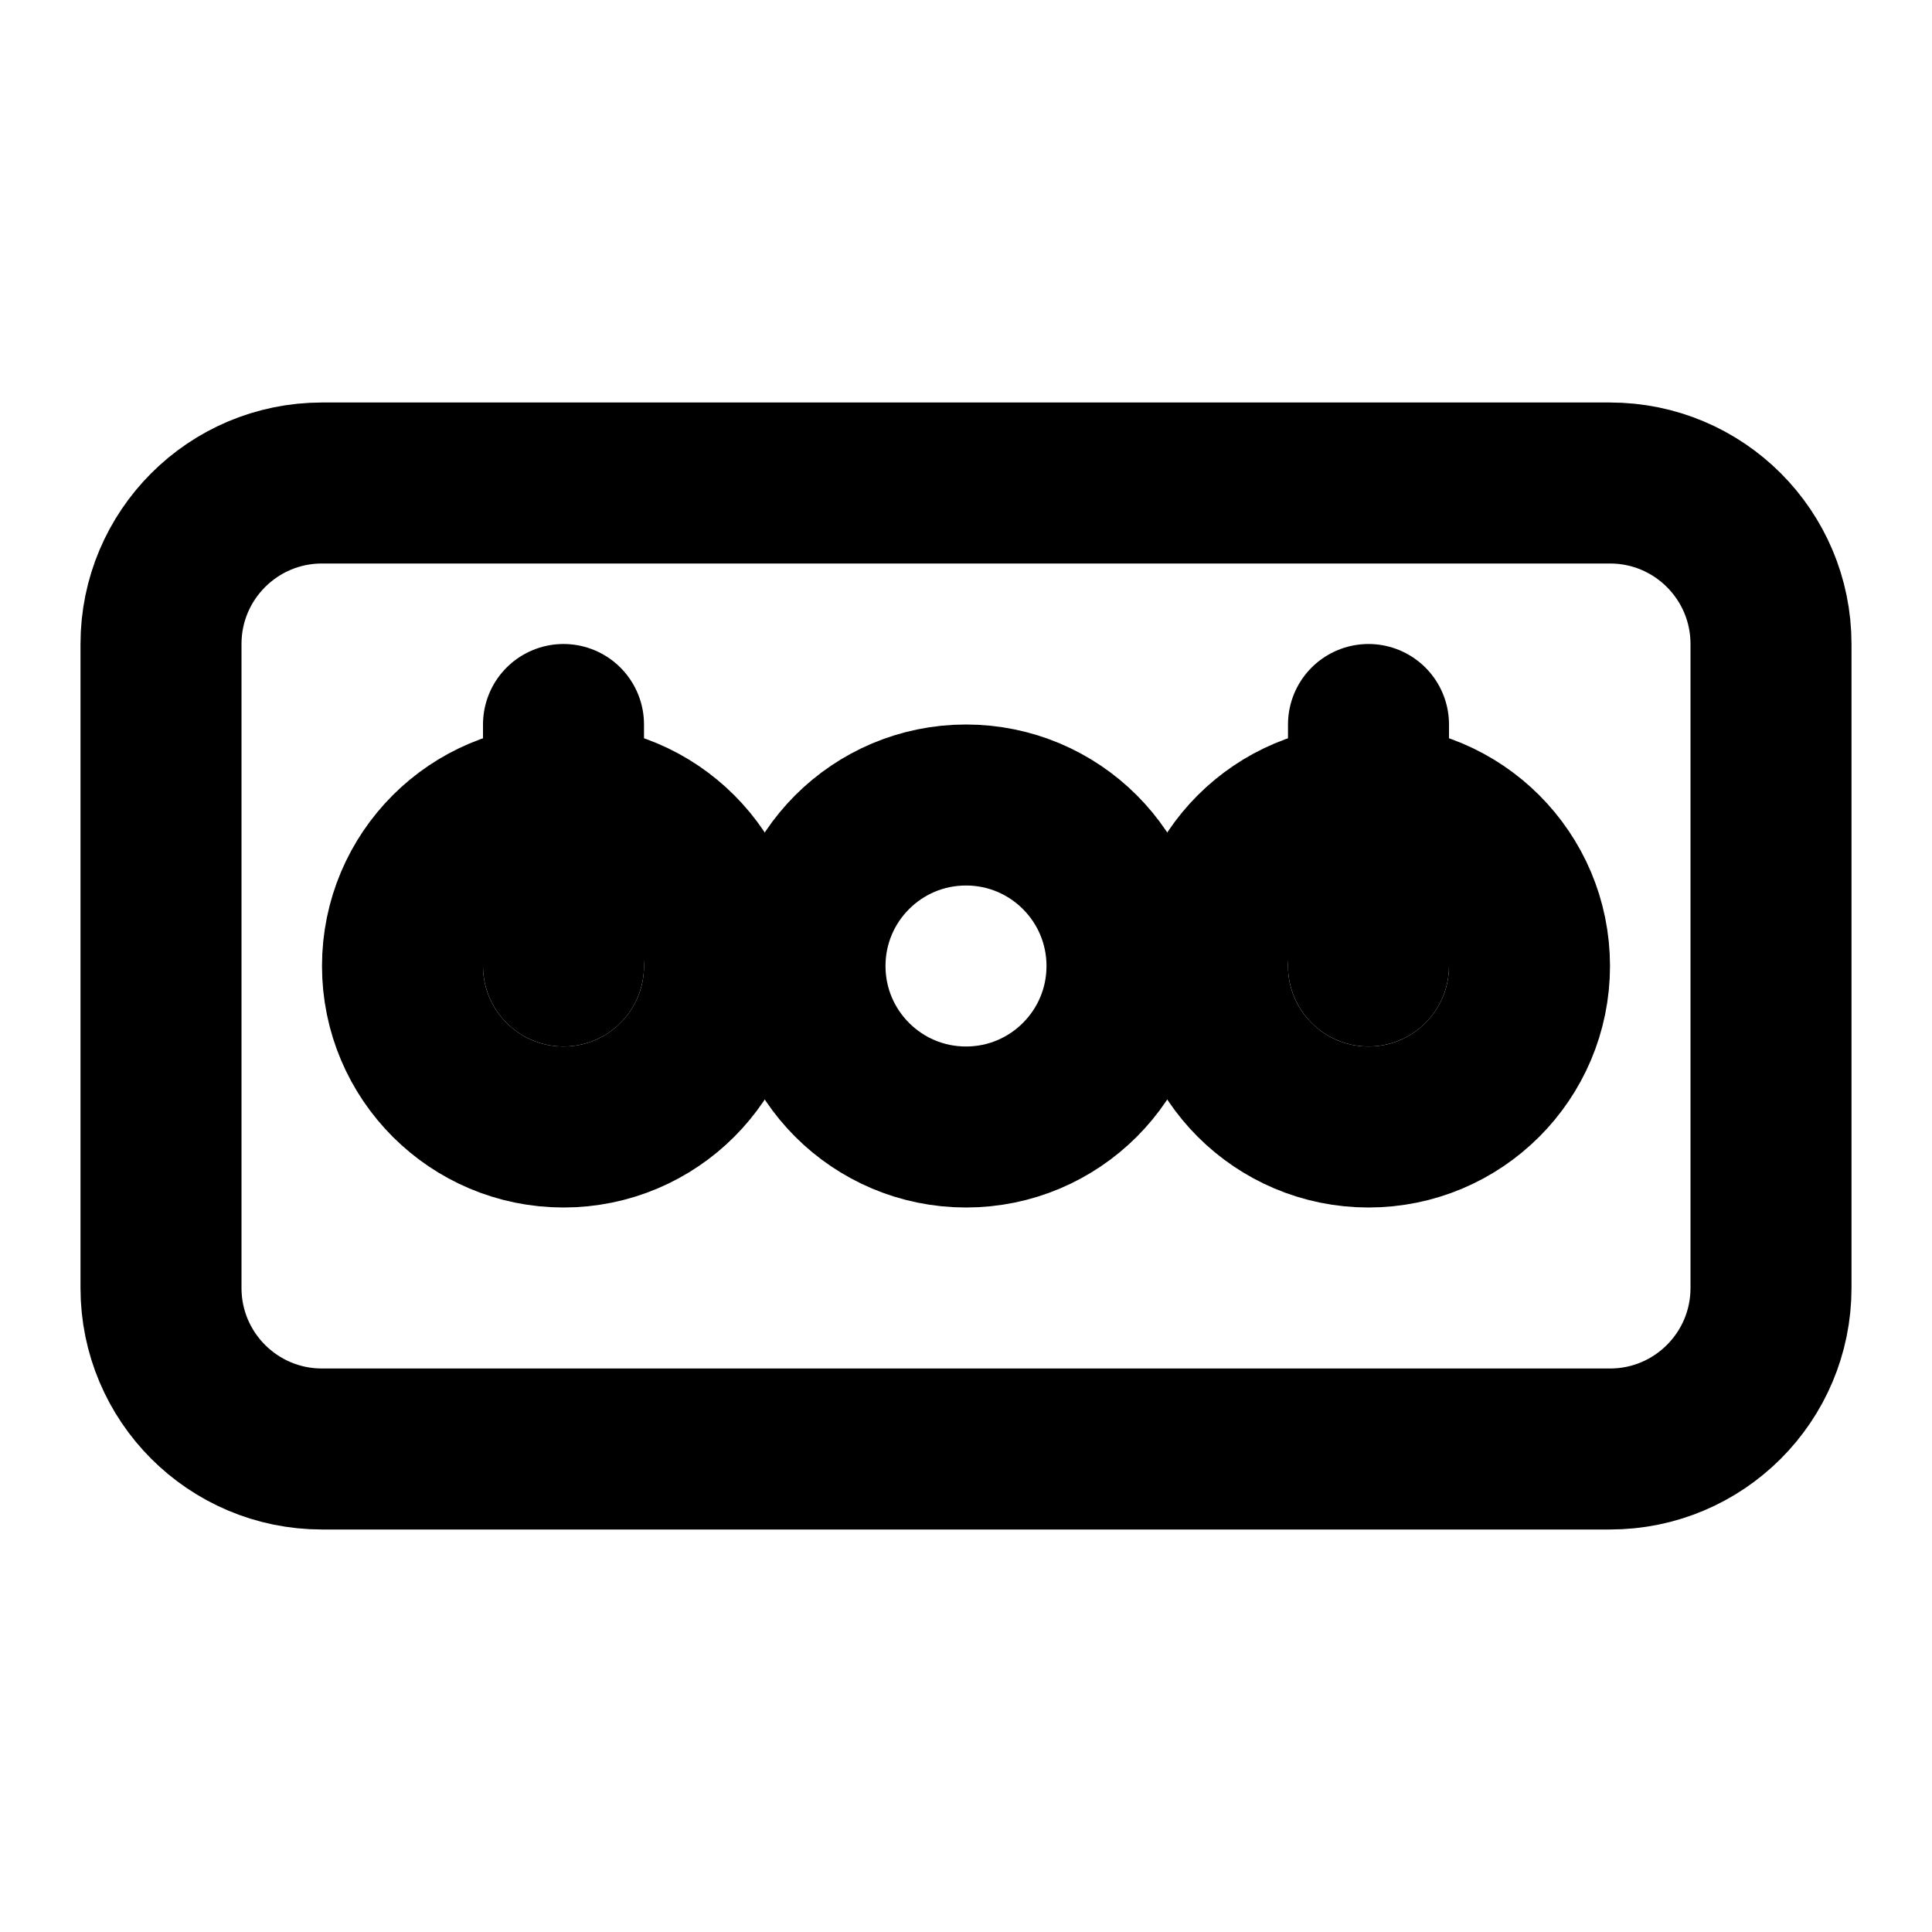
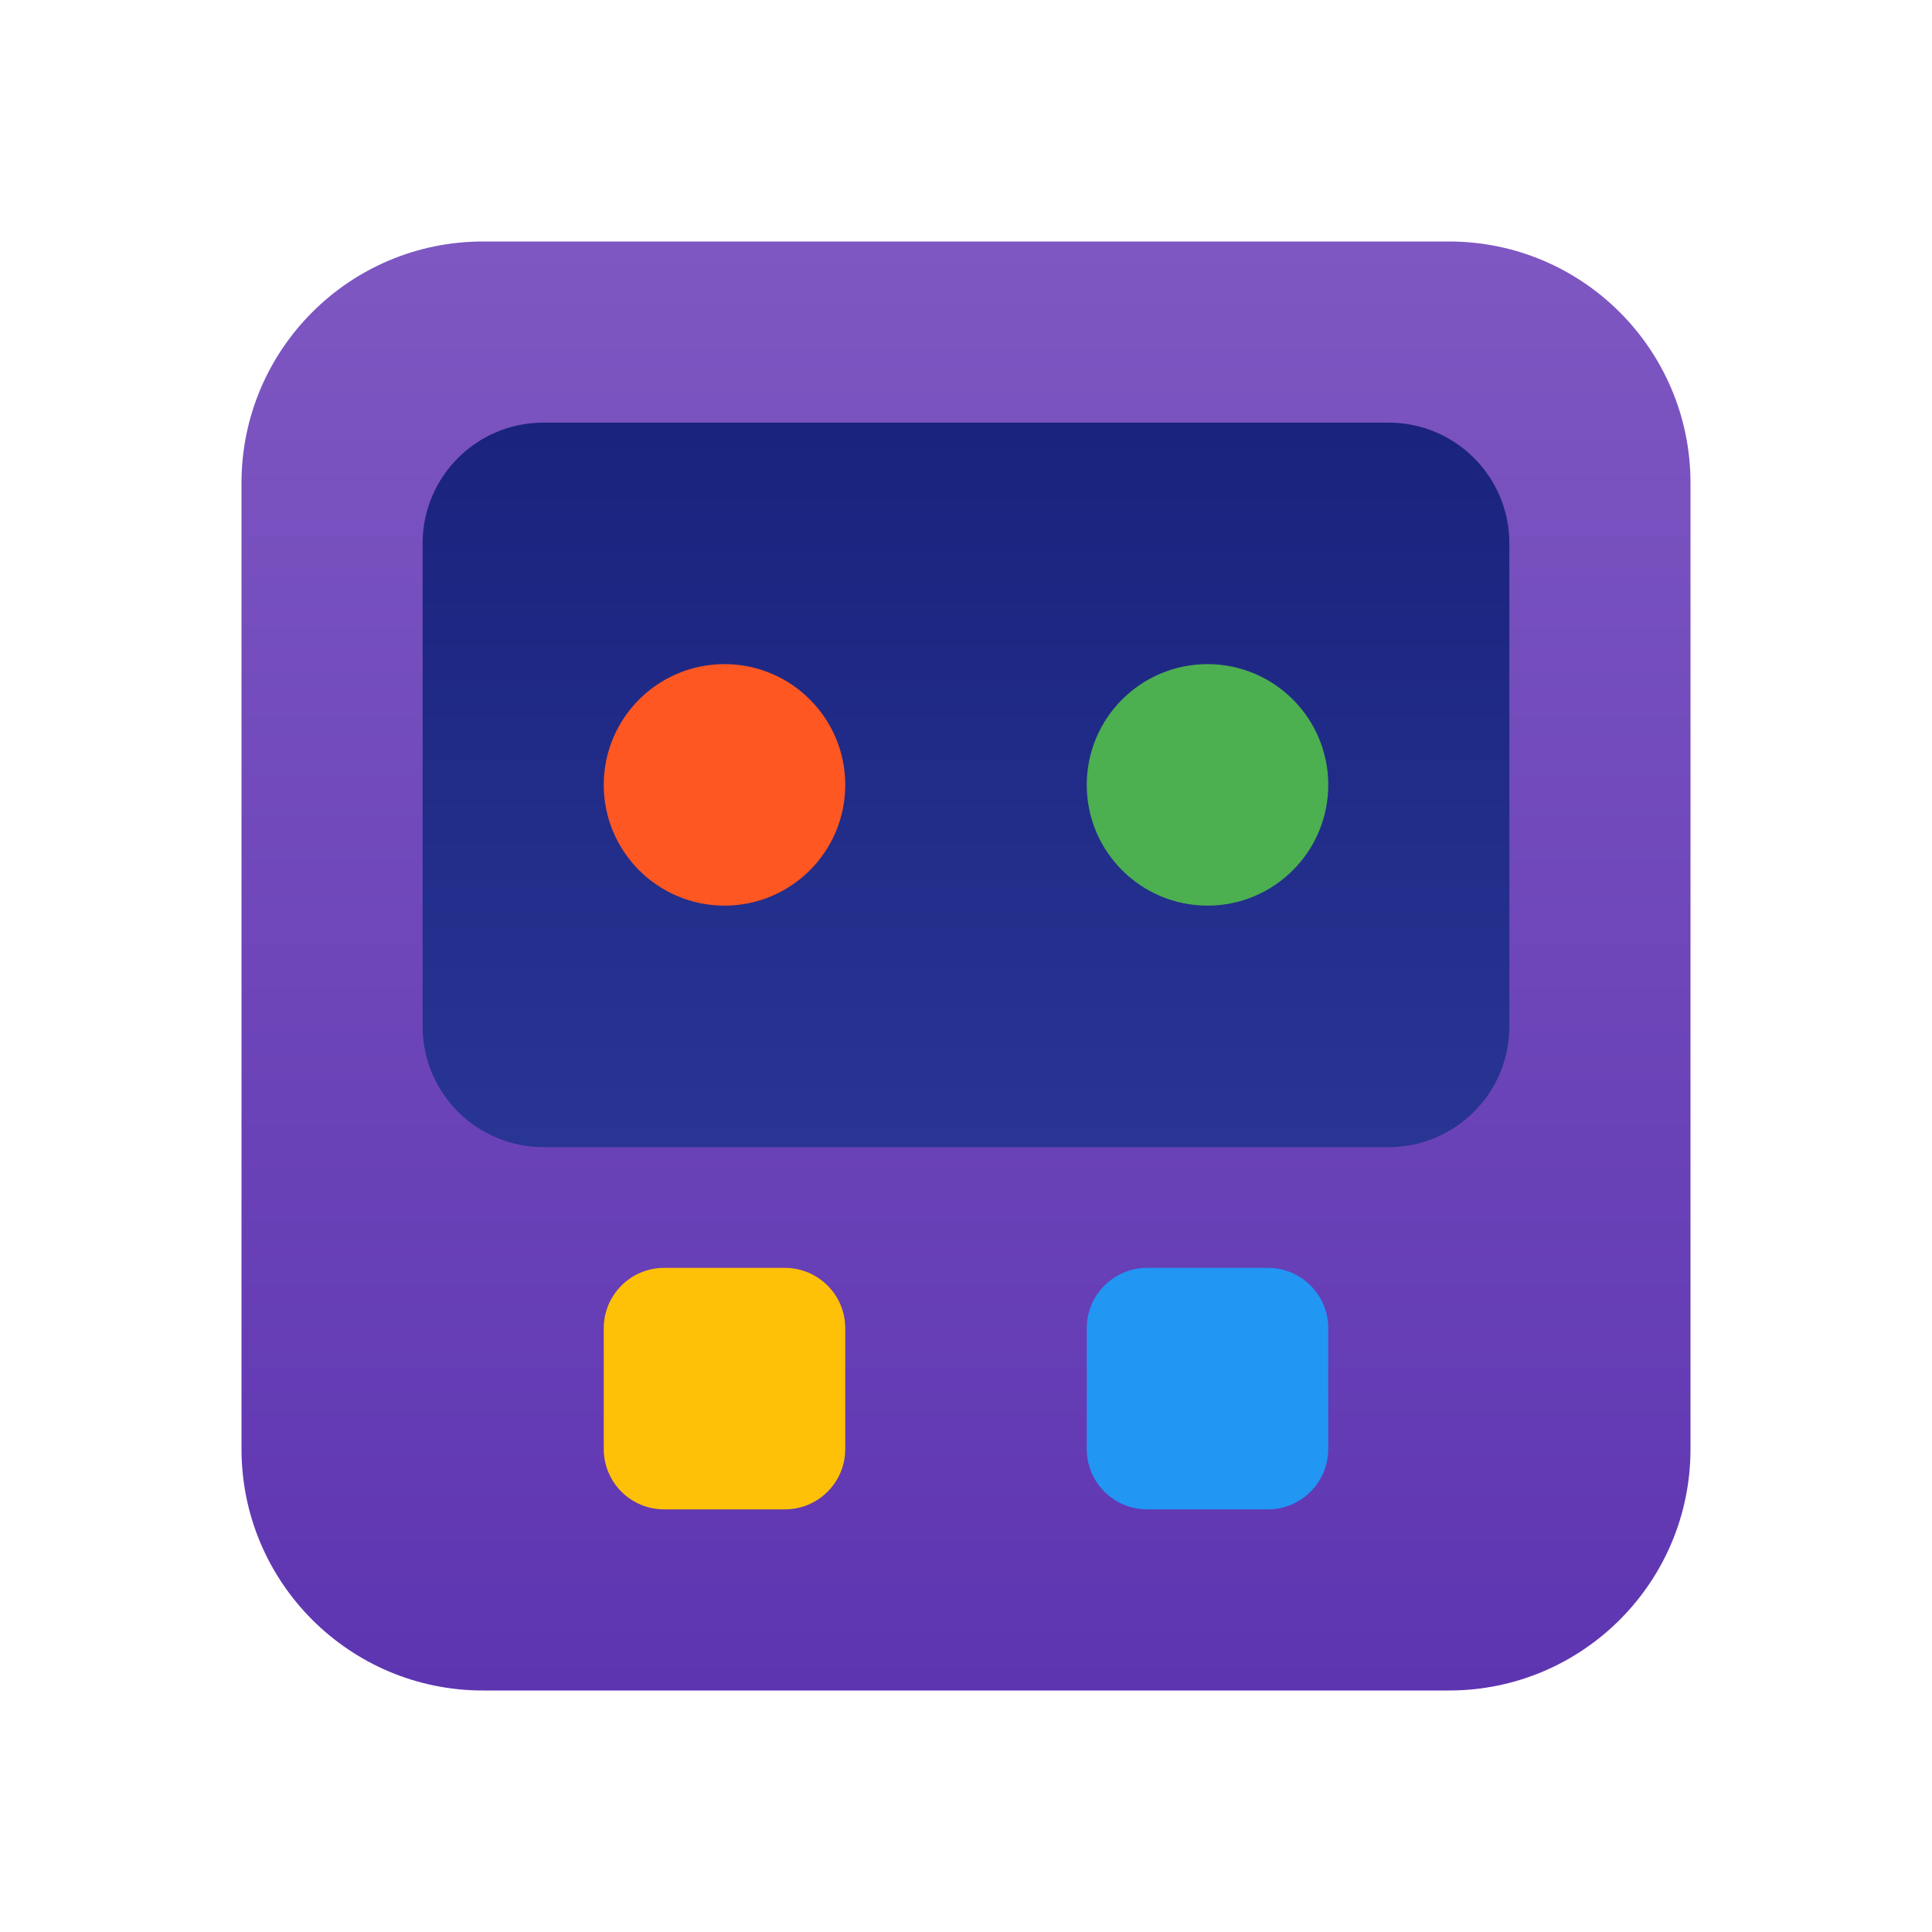
- <svg xmlns="http://www.w3.org/2000/svg" viewBox="0 0 24 24" fill="none" stroke="currentColor" stroke-width="2" stroke-linecap="round" stroke-linejoin="round">
-   <rect x="2" y="6" width="20" height="12" rx="2" />
-   <circle cx="7" cy="12" r="2" />
-   <circle cx="12" cy="12" r="2" />
-   <circle cx="17" cy="12" r="2" />
-   <path d="M7 12v-3" />
-   <path d="M17 12v-3" />
+ <svg xmlns="http://www.w3.org/2000/svg" viewBox="0 0 32 32">
+   <defs>
+     <linearGradient id="arcadeBody" x1="0%" y1="0%" x2="0%" y2="100%">
+       <stop offset="0%" style="stop-color:#7E57C2" />
+       <stop offset="100%" style="stop-color:#5E35B1" />
+     </linearGradient>
+     <linearGradient id="arcadeScreen" x1="0%" y1="0%" x2="0%" y2="100%">
+       <stop offset="0%" style="stop-color:#1A237E" />
+       <stop offset="100%" style="stop-color:#283593" />
+     </linearGradient>
+   </defs>
+   <rect x="4" y="4" width="24" height="24" rx="4" fill="url(#arcadeBody)" />
+   <rect x="7" y="7" width="18" height="12" rx="2" fill="url(#arcadeScreen)" />
+   <circle cx="12" cy="13" r="2" fill="#FF5722" />
+   <circle cx="20" cy="13" r="2" fill="#4CAF50" />
+   <rect x="10" y="21" width="4" height="4" rx="1" fill="#FFC107" />
+   <rect x="18" y="21" width="4" height="4" rx="1" fill="#2196F3" />
</svg>
